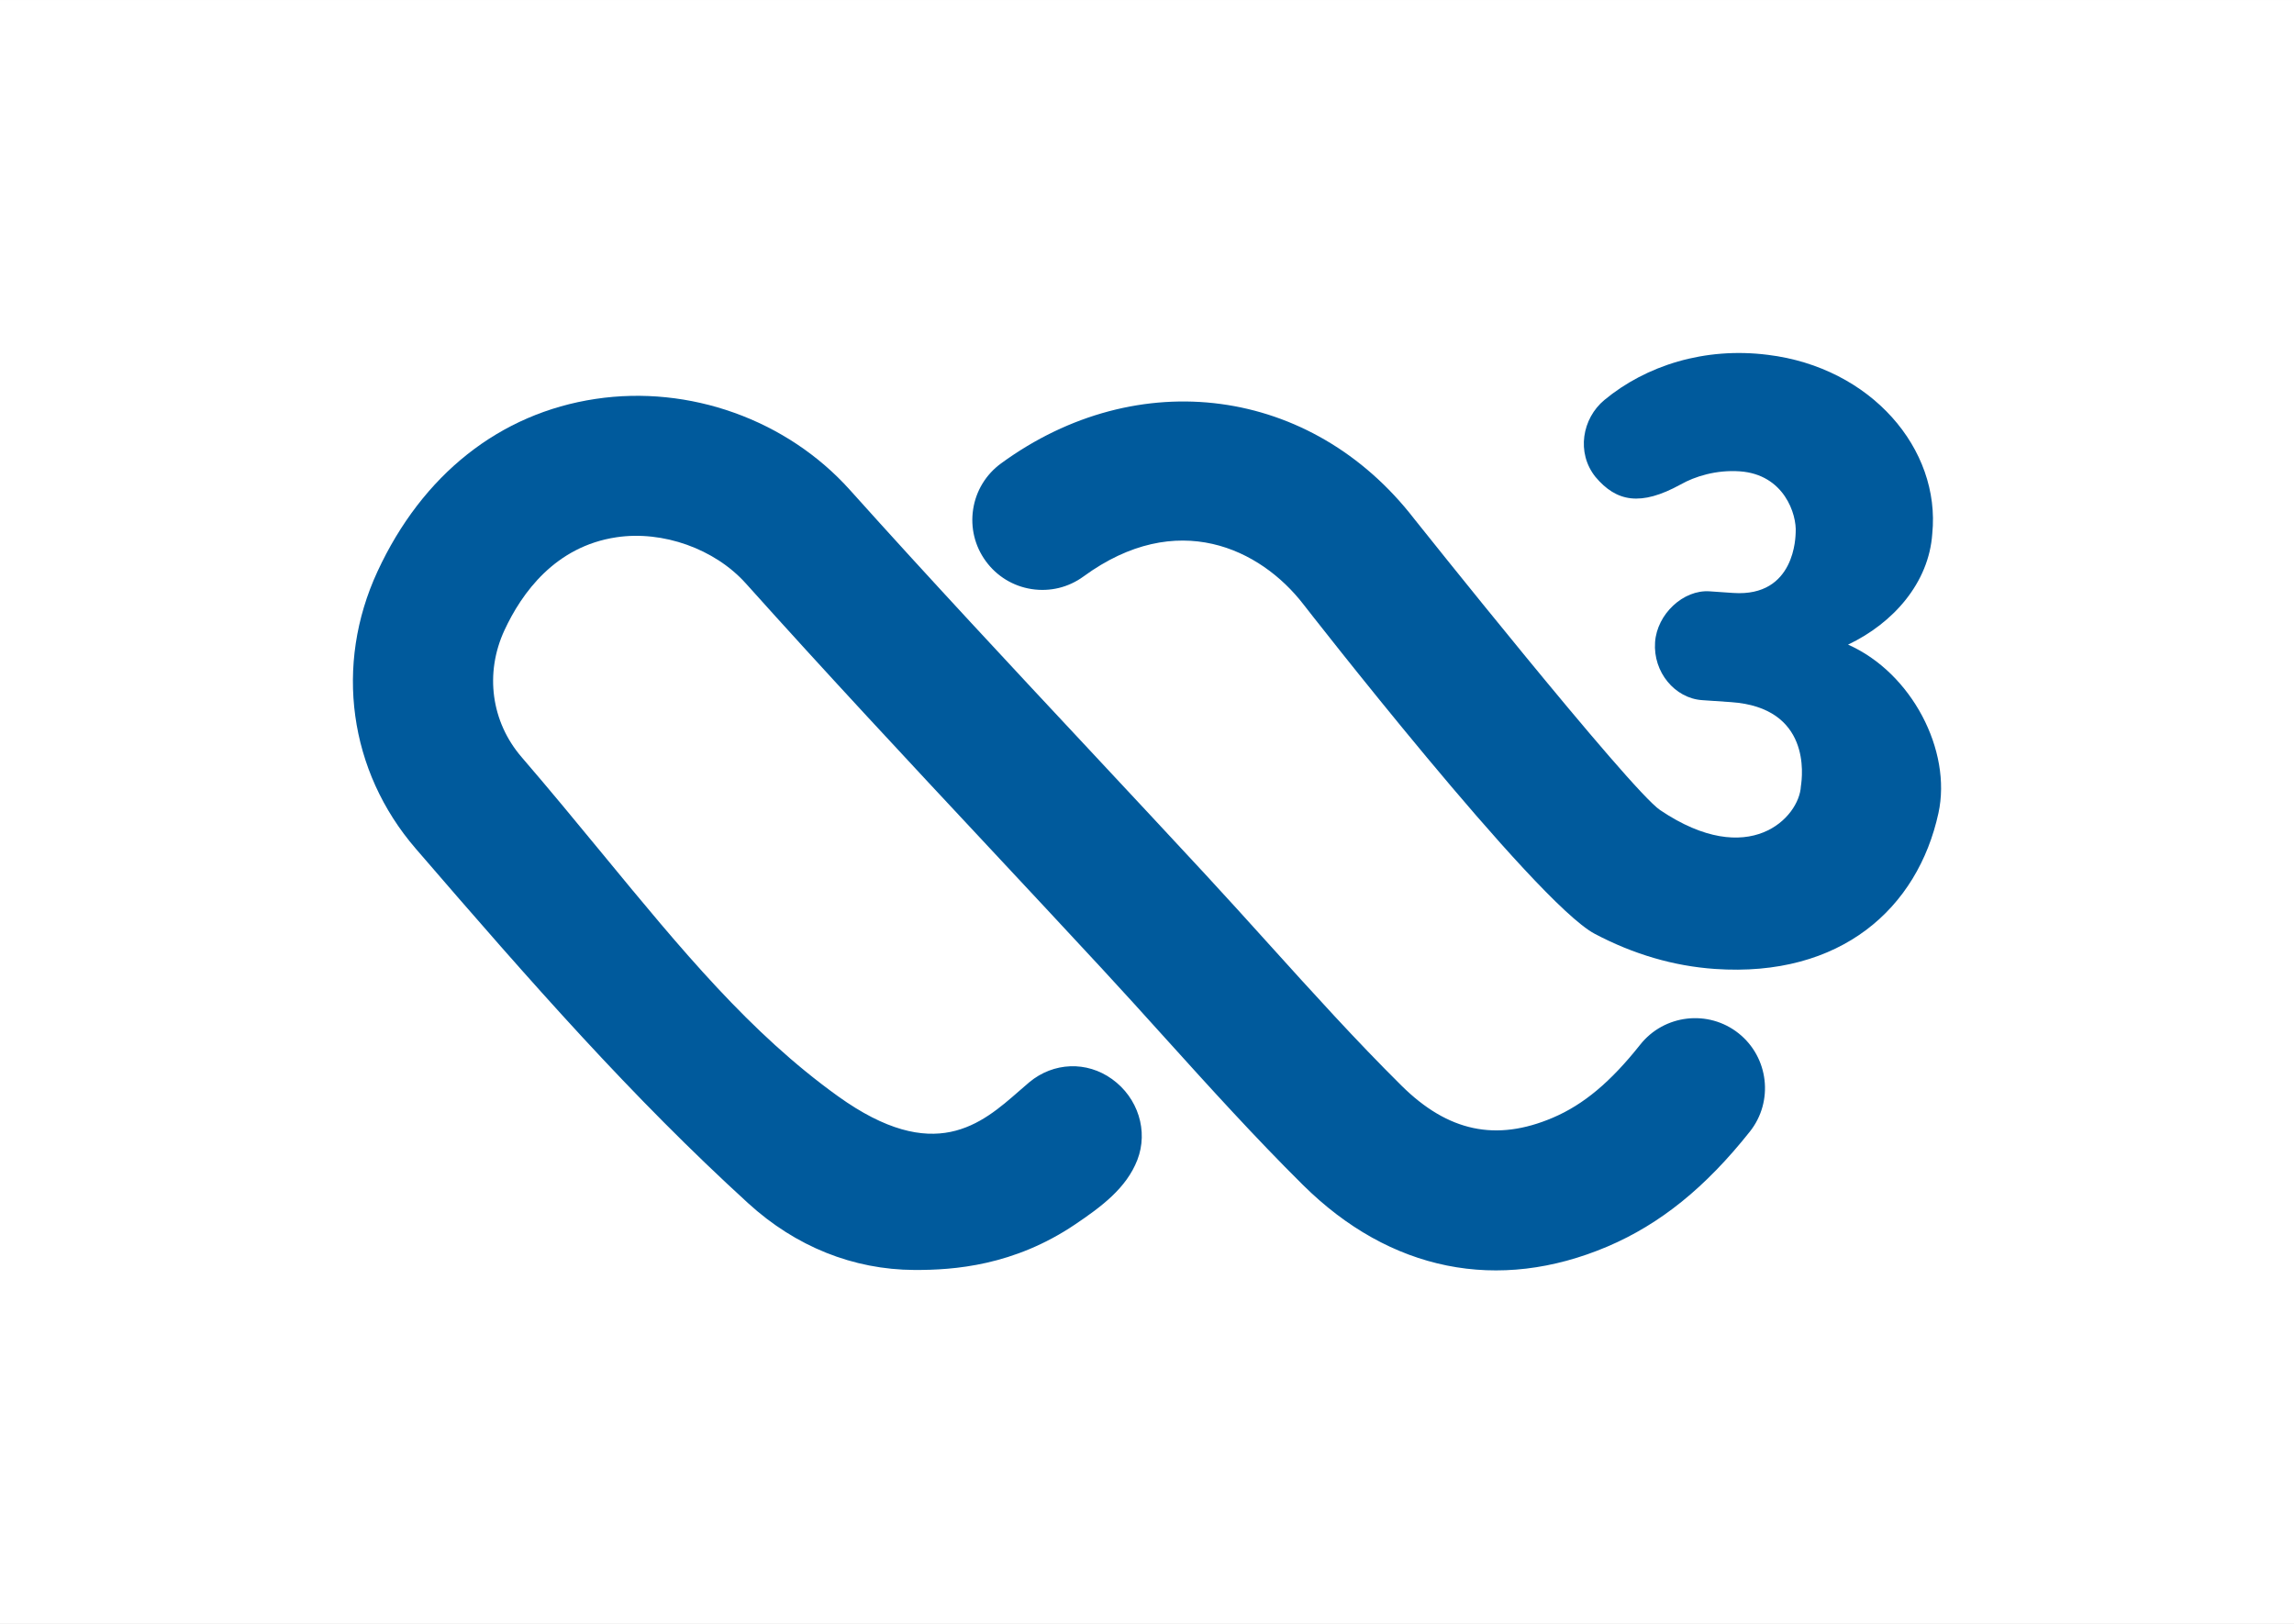
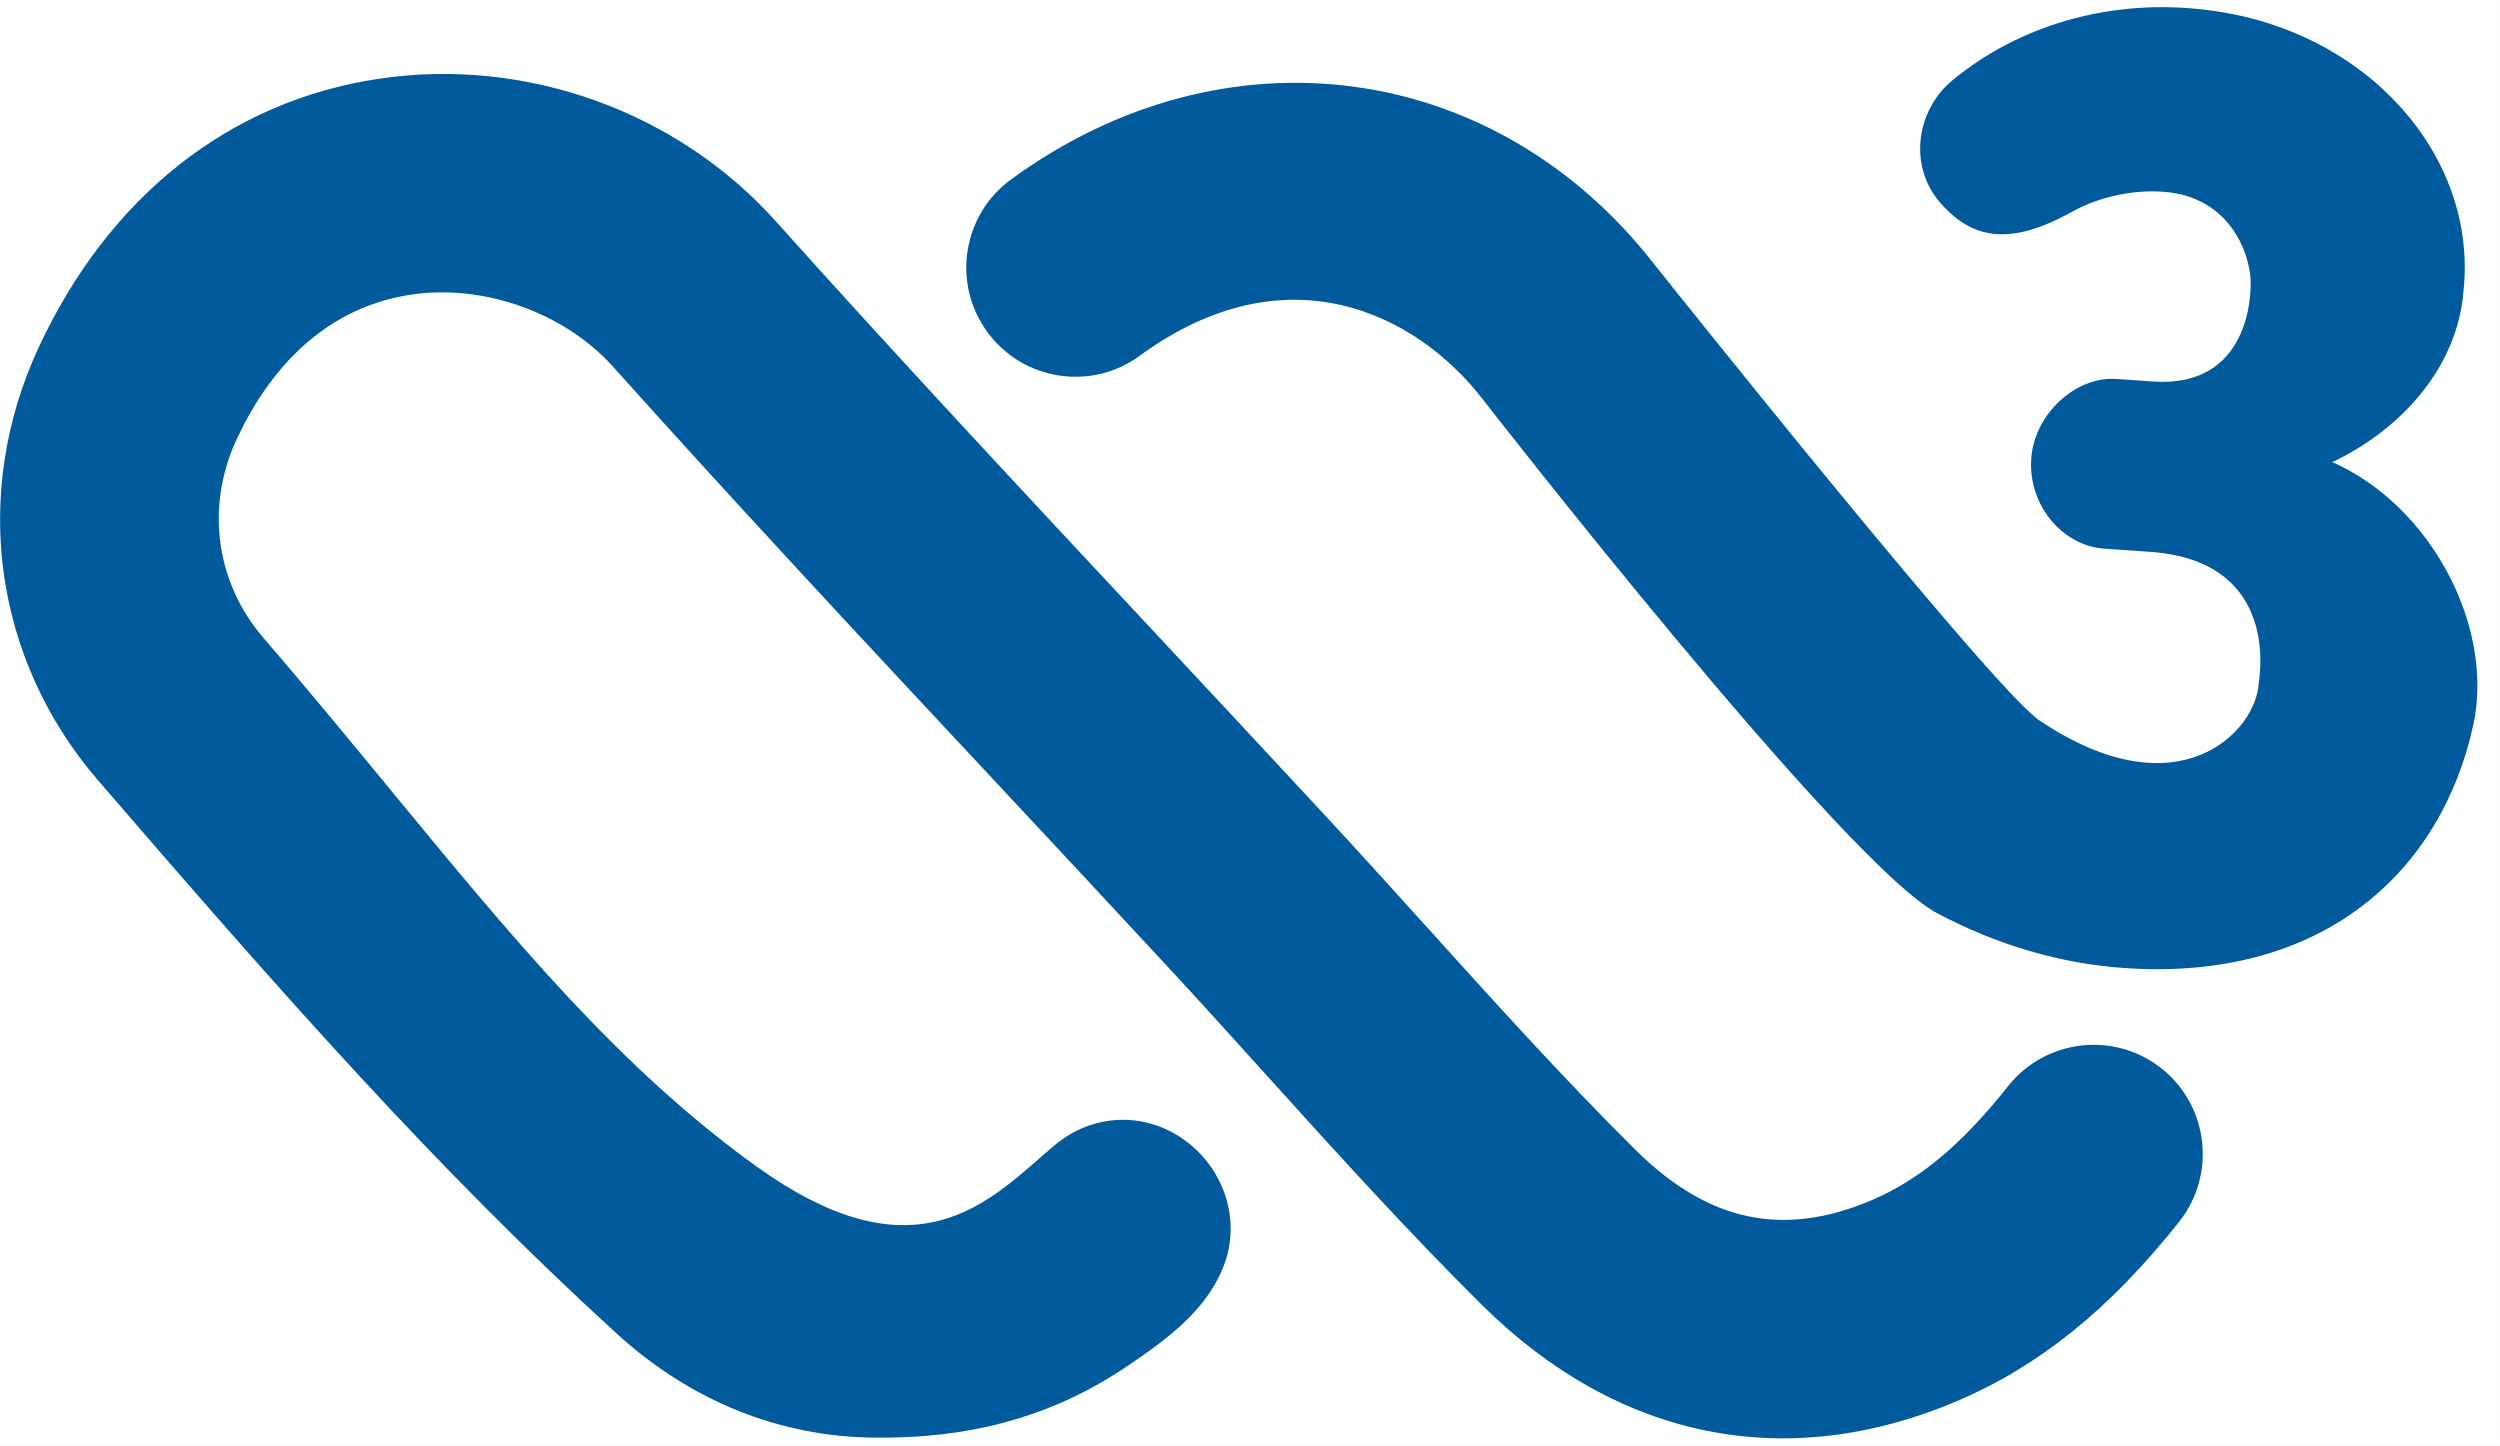
- <svg xmlns="http://www.w3.org/2000/svg" id="Layer_1" width="4.999in" height="3.538in" version="1.1" viewBox="0 0 359.953 254.736">
-   <defs id="defs1" />
-   <rect style="fill:#ffffff;stroke-width:110.755" id="rect1" width="359.953" height="254.736" x="0" y="0" />
-   <g id="g1" transform="matrix(0.6985126,0,0,0.6985126,55.37562,54.66458)" style="fill:#005a9c">
-     <path d="m 311.265,153.863 c -6.788,-5.388 -16.698,-4.242 -22.086,2.546 -6.674,8.414 -12.735,13.479 -19.645,16.426 -12.744,5.423 -23.546,3.131 -33.99,-7.216 -10.234,-10.138 -20.205,-21.184 -29.879,-31.891 -4.732,-5.239 -9.472,-10.487 -14.274,-15.674 -8.204,-8.86 -16.452,-17.686 -24.692,-26.52 L 165.973,90.756 C 148.051,71.574 129.525,51.736 111.656,31.812 97.486,16.006 75.593,8.178 54.531,11.344 33.005,14.563 15.6,28.339 5.515,50.127 c -9.717,20.983 -6.429,44.827 8.572,62.224 26.389,30.605 48.65,55.909 74.723,79.709 10.662,9.726 23.564,14.904 37.305,14.974 8.913,0.044 22.348,-0.962 36.054,-10.19 6,-4.041 11.589,-8.196 14.047,-14.537 2.502,-6.49 0.166,-13.951 -5.694,-18.158 -5.685,-4.093 -13.146,-3.805 -18.569,0.7 -0.682,0.568 -1.426,1.225 -2.239,1.933 -8.519,7.461 -19.121,16.75 -40.734,1.233 C 89.177,153.793 73.844,135.154 56.08,113.567 50.289,106.534 44.298,99.257 37.895,91.822 31.055,83.889 29.577,72.974 34.038,63.326 37.93,54.929 45.443,44.486 59.193,42.43 c 10.417,-1.566 22.094,2.597 29.065,10.365 18.018,20.1 36.684,40.095 54.737,59.416 8.458,9.053 16.916,18.114 25.331,27.202 4.715,5.091 9.368,10.242 14.091,15.473 9.919,10.977 20.17,22.322 30.998,33.054 19.549,19.374 43.847,24.281 68.452,13.811 11.817,-5.047 21.972,-13.243 31.943,-25.811 5.379,-6.779 4.242,-16.68 -2.545,-22.077 z" id="path1" />
-     <path d="m 335.859,66.548 c 10.164,-4.82 18.158,-13.89 18.919,-24.893 1.933,-19.103 -13.793,-37.383 -36.929,-40.209 -14.204,-1.802 -27.386,2.406 -36.727,10.146 -4.994,4.155 -6.341,11.843 -2.012,17.266 4.732,5.642 10.19,6.63 19.121,1.723 3.201,-1.819 8.012,-3.333 13.304,-2.965 9.98,0.691 12.84,9.683 12.56,13.767 -0.044,0.604 0.018,14.528 -14.038,13.557 l -5.301,-0.367 c -5.904,-0.403 -11.808,5.117 -12.245,11.432 -0.473,6.718 4.443,12.587 10.557,13.015 l 6.516,0.446 c 17.931,1.242 16.059,16.461 15.683,18.893 -0.35,6.997 -11.581,18.866 -31.611,5.37 -6.796,-4.574 -55.27,-65.46 -55.27,-65.46 -22.969,-29.695 -61.997,-34.926 -92.794,-12.429 -3.385,2.475 -5.616,6.123 -6.263,10.278 -0.639,4.146 0.367,8.301 2.843,11.685 2.475,3.385 6.123,5.616 10.269,6.263 4.172,0.647 8.309,-0.367 11.694,-2.843 21.009,-15.35 39.736,-6.201 49.366,6.254 0,0 52.043,66.939 65.443,74.032 8.694,4.601 17.773,7.26 27.001,7.898 28.322,1.959 45.57,-13.645 50.224,-35.022 3.052,-14.012 -6.009,-31.523 -20.31,-37.838 z" id="path2" />
-   </g>
+ <svg xmlns="http://www.w3.org/2000/svg" id="Layer_1" width="5in" height="2.891in" version="1.1" viewBox="0 0 360 208.166">
+   <defs id="defs7" />
+   <rect style="stroke-width:1.912;fill:#ffffff;" id="rect165" width="360" height="208.152" x="0" y="-7.1054274e-15" />
+   <path d="M311.265,153.863c-6.788-5.388-16.698-4.242-22.086,2.546-6.674,8.414-12.735,13.479-19.645,16.426-12.744,5.423-23.546,3.131-33.99-7.216-10.234-10.138-20.205-21.184-29.879-31.891-4.732-5.239-9.472-10.487-14.274-15.674-8.204-8.86-16.452-17.686-24.692-26.52l-.726-.779c-17.922-19.181-36.447-39.019-54.317-58.944-14.169-15.805-36.062-23.634-57.125-20.467C33.005,14.563,15.6,28.339,5.515,50.127c-9.717,20.983-6.429,44.827,8.572,62.224,26.389,30.605,48.65,55.909,74.723,79.709,10.662,9.726,23.564,14.904,37.305,14.974,8.913.044,22.348-.962,36.054-10.19,6-4.041,11.589-8.196,14.047-14.537,2.502-6.49.166-13.951-5.694-18.158-5.685-4.093-13.146-3.805-18.569.7-.682.568-1.426,1.225-2.239,1.933-8.519,7.461-19.121,16.75-40.734,1.233-19.802-14.222-35.135-32.861-52.9-54.448-5.79-7.033-11.782-14.31-18.184-21.745-6.84-7.933-8.318-18.849-3.857-28.497,3.892-8.397,11.406-18.84,25.156-20.896,10.417-1.566,22.094,2.597,29.065,10.365,18.018,20.1,36.684,40.095,54.737,59.416,8.458,9.053,16.916,18.114,25.331,27.202,4.715,5.091,9.368,10.242,14.091,15.473,9.919,10.977,20.17,22.322,30.998,33.054,19.549,19.374,43.847,24.281,68.452,13.811,11.817-5.047,21.972-13.243,31.943-25.811,5.379-6.779,4.242-16.68-2.545-22.077Z" id="path1" style="fill:#005a9c" />
+   <path d="M335.859,66.548c10.164-4.82,18.158-13.89,18.919-24.893,1.933-19.103-13.793-37.383-36.929-40.209-14.204-1.802-27.386,2.406-36.727,10.146-4.994,4.155-6.341,11.843-2.012,17.266,4.732,5.642,10.19,6.63,19.121,1.723,3.201-1.819,8.012-3.333,13.304-2.965,9.98.691,12.84,9.683,12.56,13.767-.044.604.018,14.528-14.038,13.557l-5.301-.367c-5.904-.403-11.808,5.117-12.245,11.432-.473,6.718,4.443,12.587,10.557,13.015l6.516.446c17.931,1.242,16.059,16.461,15.683,18.893-.35,6.997-11.581,18.866-31.611,5.37-6.796-4.574-55.27-65.46-55.27-65.46-22.969-29.695-61.997-34.926-92.794-12.429-3.385,2.475-5.616,6.123-6.263,10.278-.639,4.146.367,8.301,2.843,11.685,2.475,3.385,6.123,5.616,10.269,6.263,4.172.647,8.309-.367,11.694-2.843,21.009-15.35,39.736-6.201,49.366,6.254,0,0,52.043,66.939,65.443,74.032,8.694,4.601,17.773,7.26,27.001,7.898,28.322,1.959,45.57-13.645,50.224-35.022,3.052-14.012-6.009-31.523-20.31-37.838Z" id="path2" style="fill:#005a9c" />
</svg>
